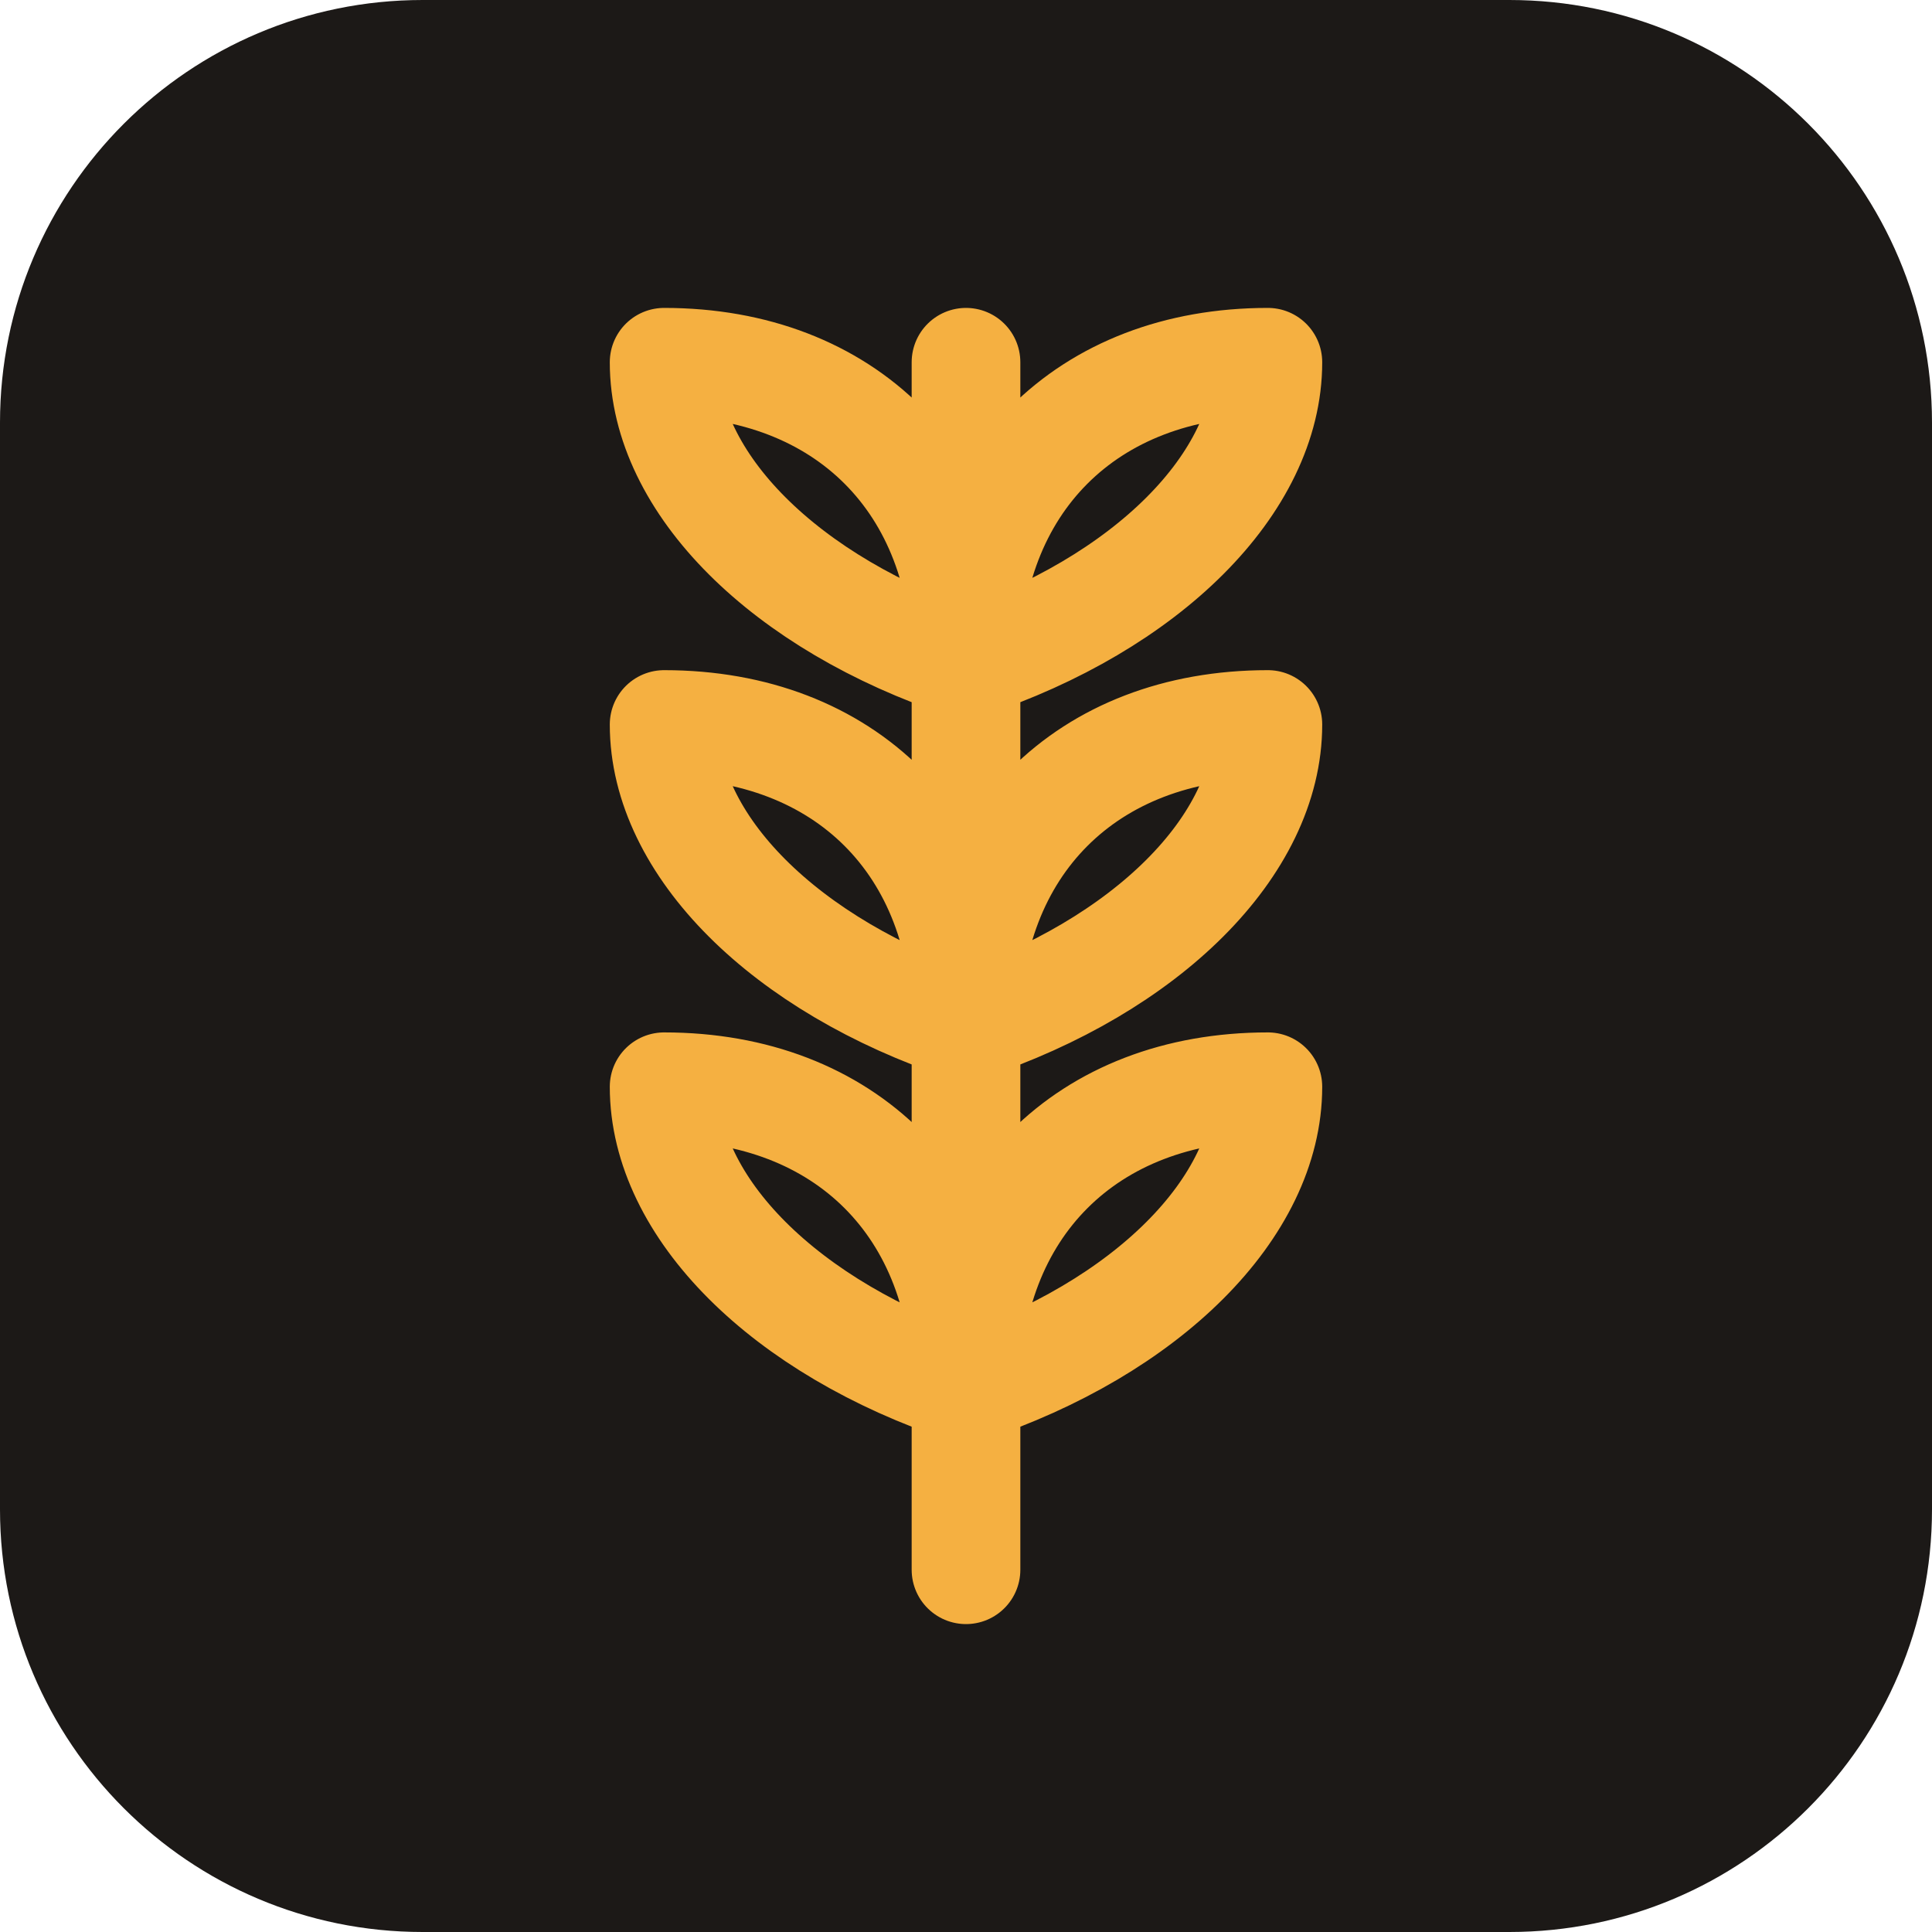
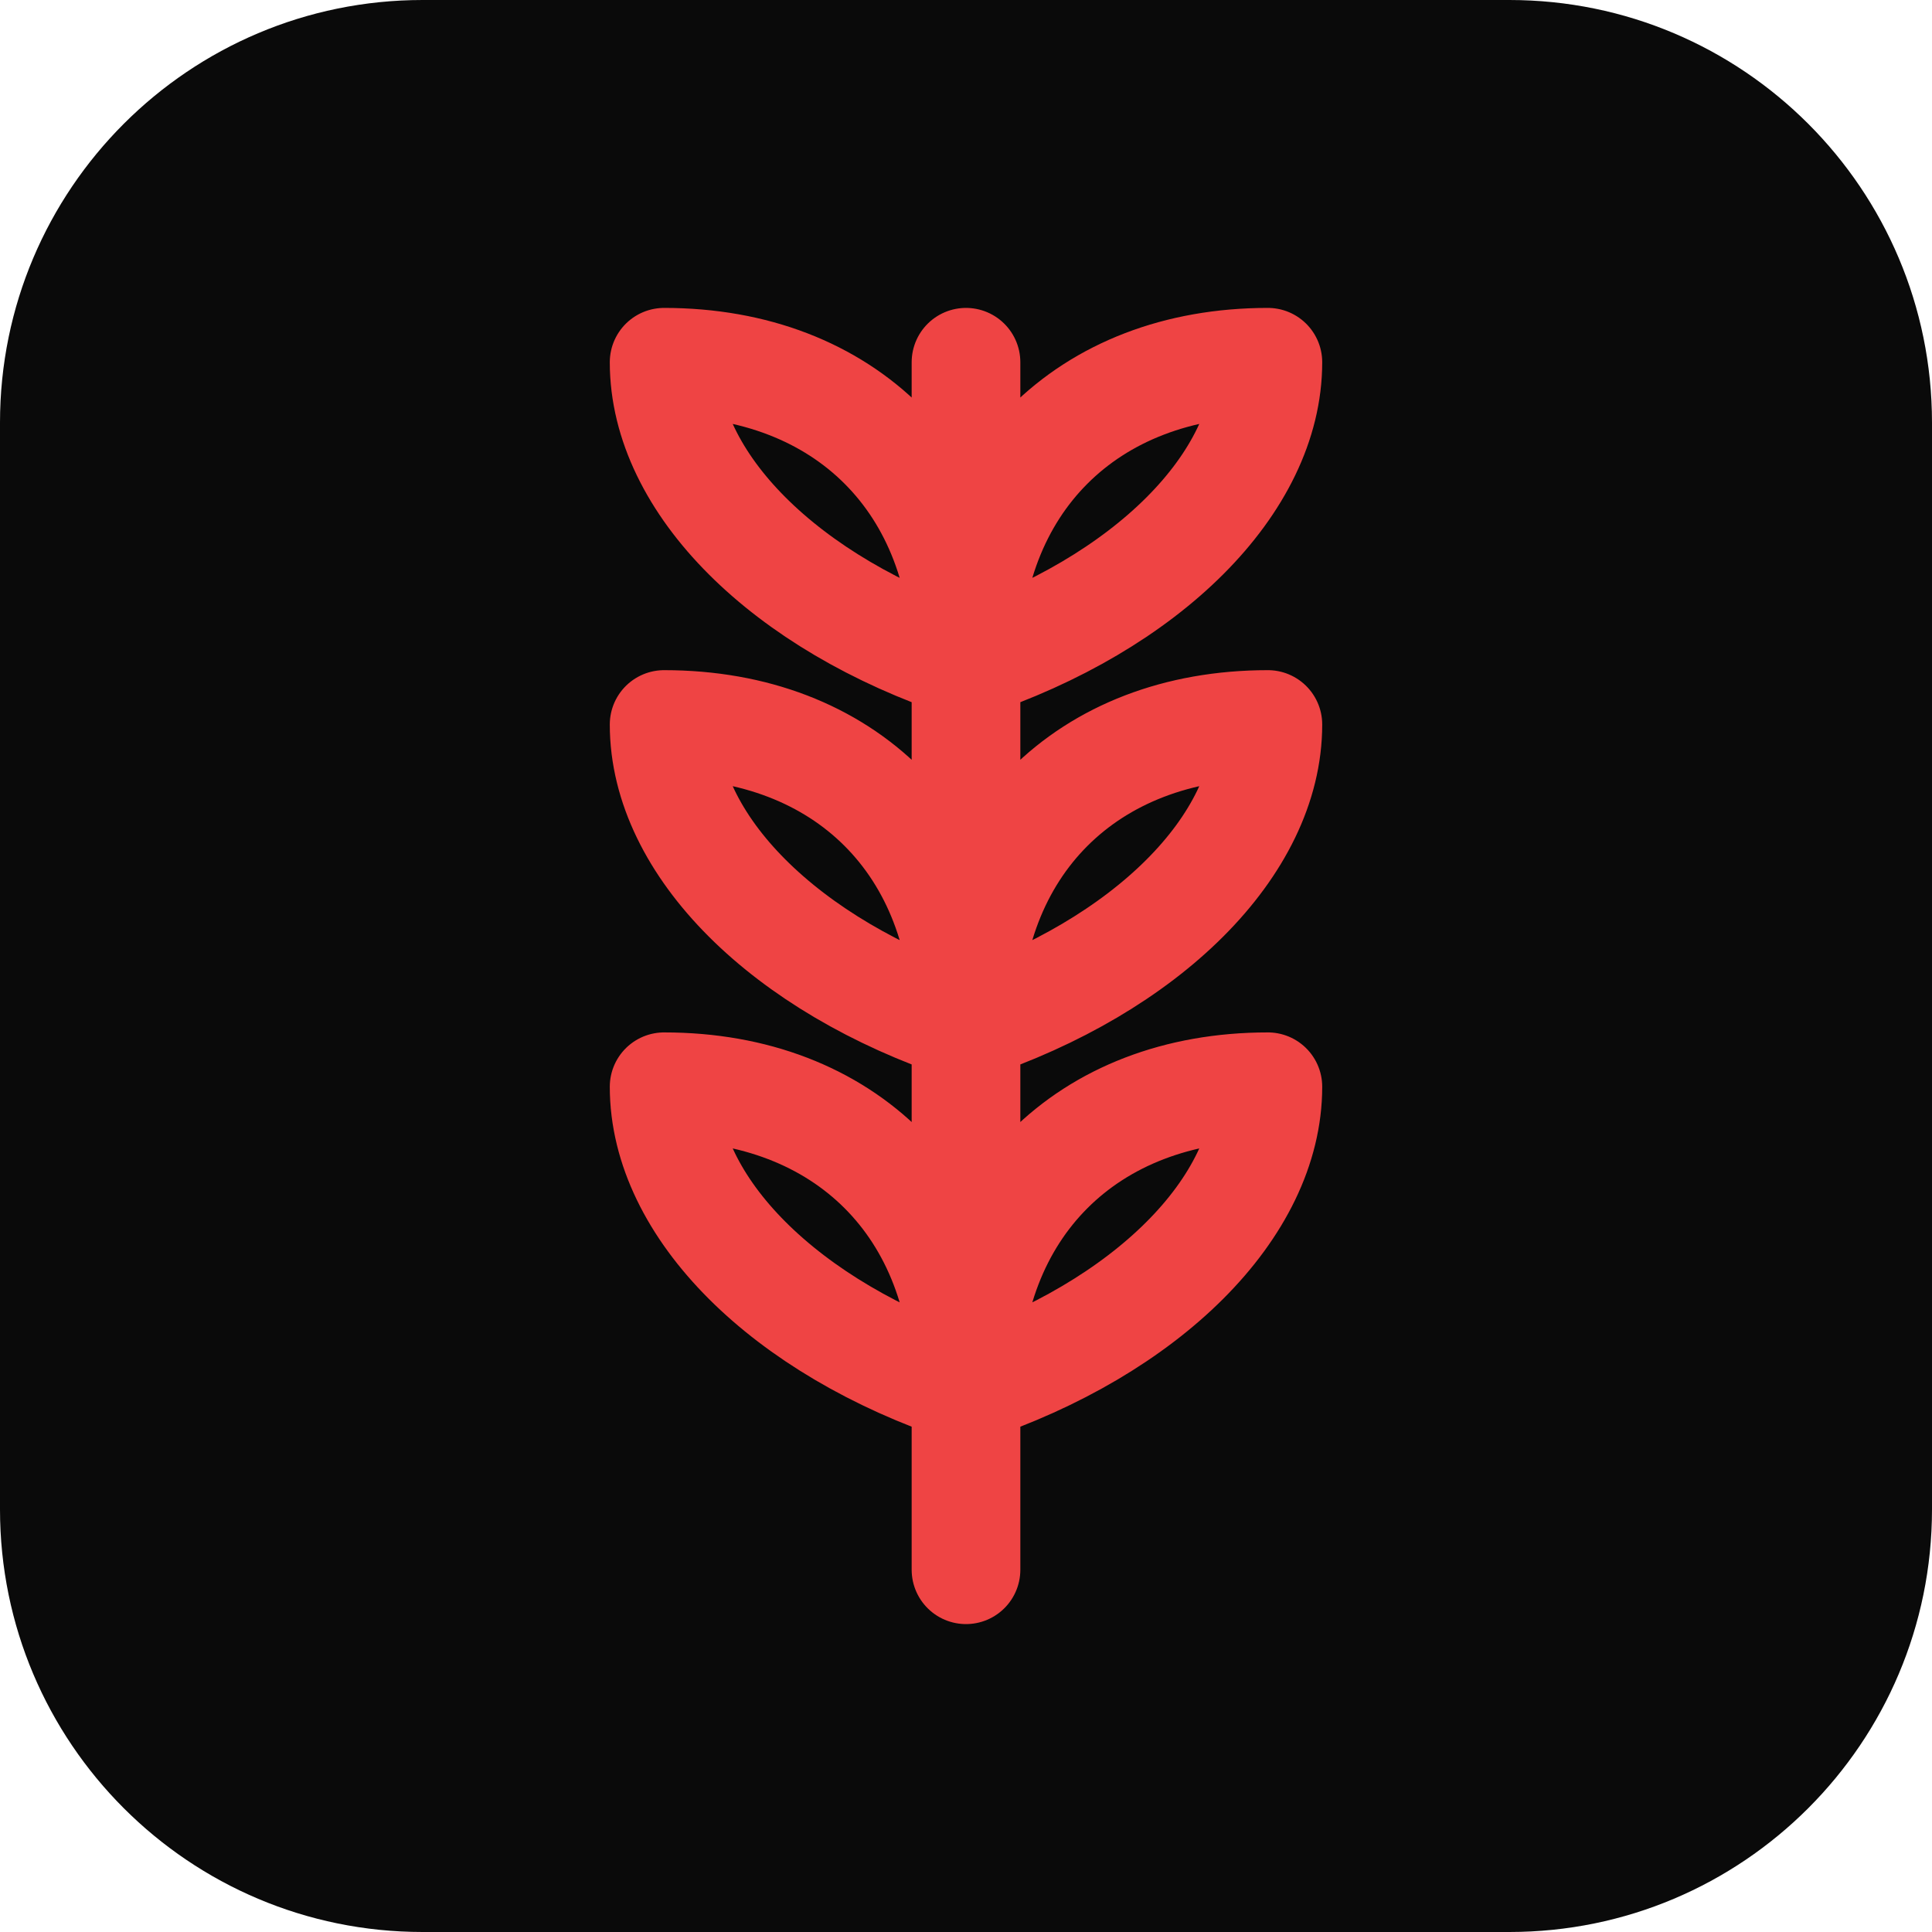
<svg xmlns="http://www.w3.org/2000/svg" viewBox="0 0 32 32">
-   <rect width="32" height="32" rx="7" fill="#1c1917" />
-   <path d="M16 6v20M16 11c-3-1-5-3-5-5 3 0 5 2 5 5zm0 0c3-1 5-3 5-5-3 0-5 2-5 5zm0 6c-3-1-5-3-5-5 3 0 5 2 5 5zm0 0c3-1 5-3 5-5-3 0-5 2-5 5zm0 6c-3-1-5-3-5-5 3 0 5 2 5 5zm0 0c3-1 5-3 5-5-3 0-5 2-5 5z" fill="none" stroke="#f5b041" stroke-width="1.8" stroke-linecap="round" stroke-linejoin="round" />
+   <rect width="32" height="32" rx="7" fill="#0a0a0a" />
+   <path d="M16 6v20M16 11c-3-1-5-3-5-5 3 0 5 2 5 5zm0 0c3-1 5-3 5-5-3 0-5 2-5 5zm0 6c-3-1-5-3-5-5 3 0 5 2 5 5zm0 0c3-1 5-3 5-5-3 0-5 2-5 5zm0 6c-3-1-5-3-5-5 3 0 5 2 5 5zm0 0c3-1 5-3 5-5-3 0-5 2-5 5z" fill="none" stroke="#ef4444" stroke-width="1.8" stroke-linecap="round" stroke-linejoin="round" />
</svg>
